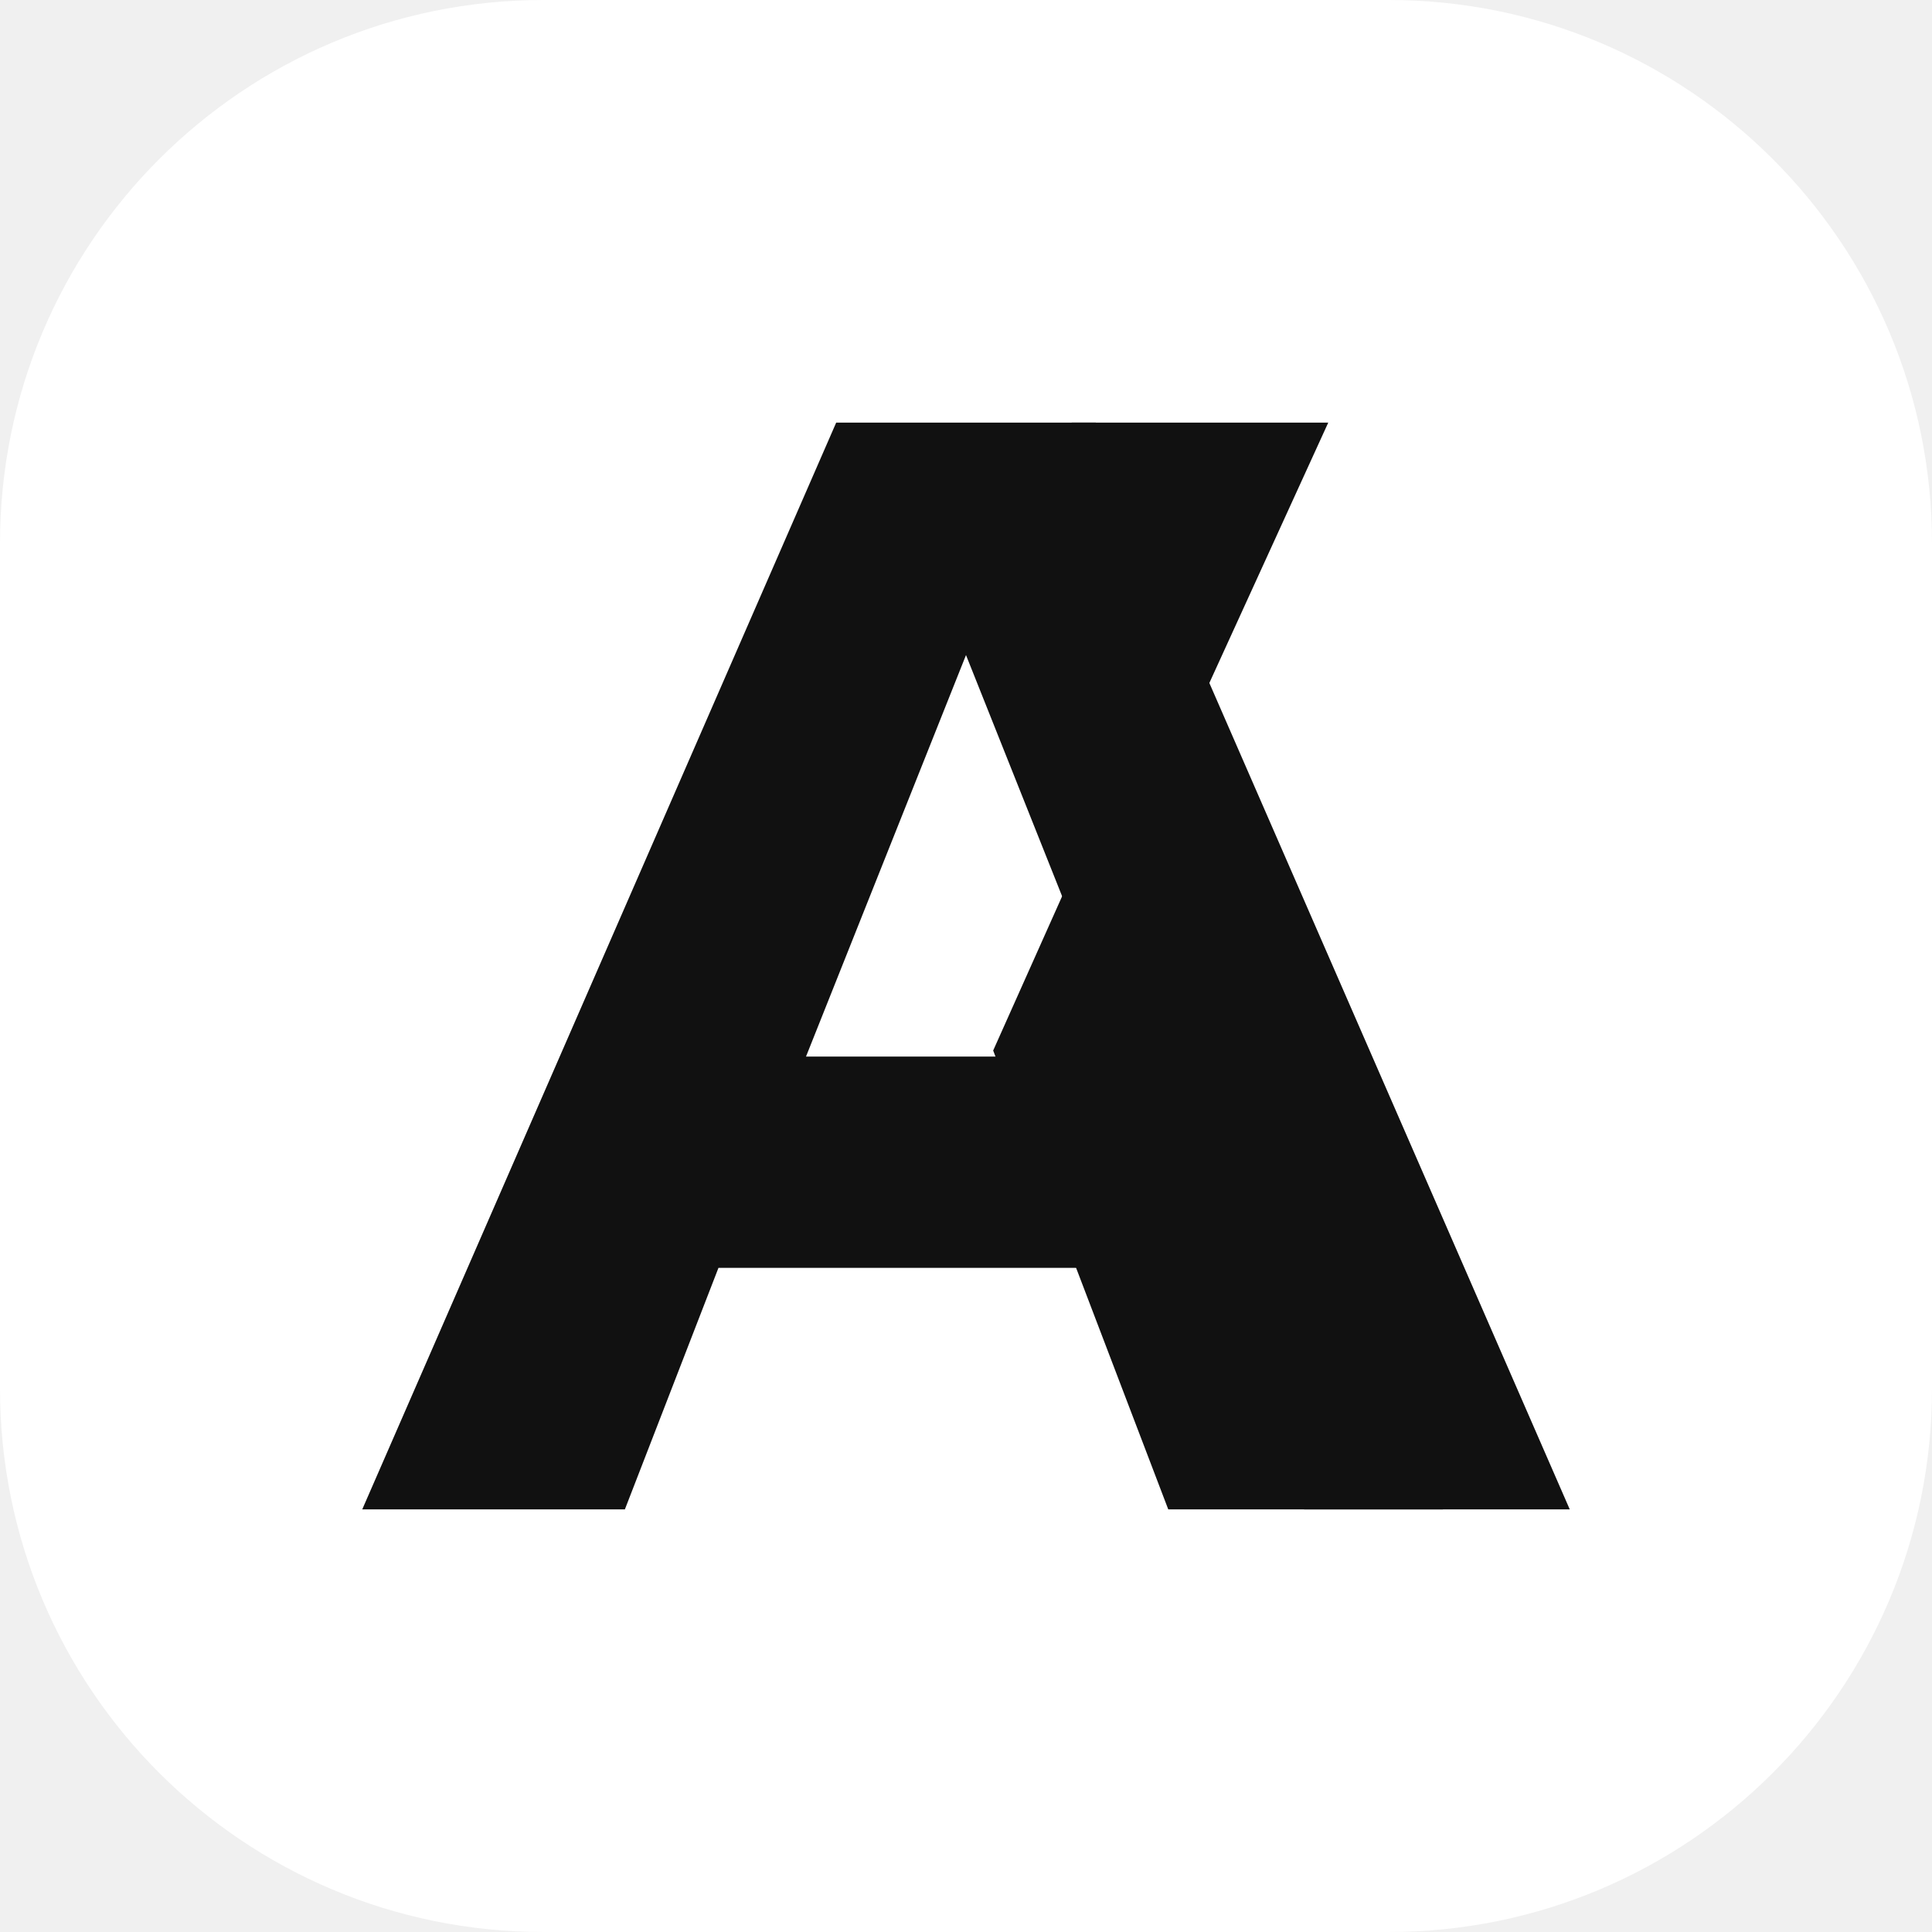
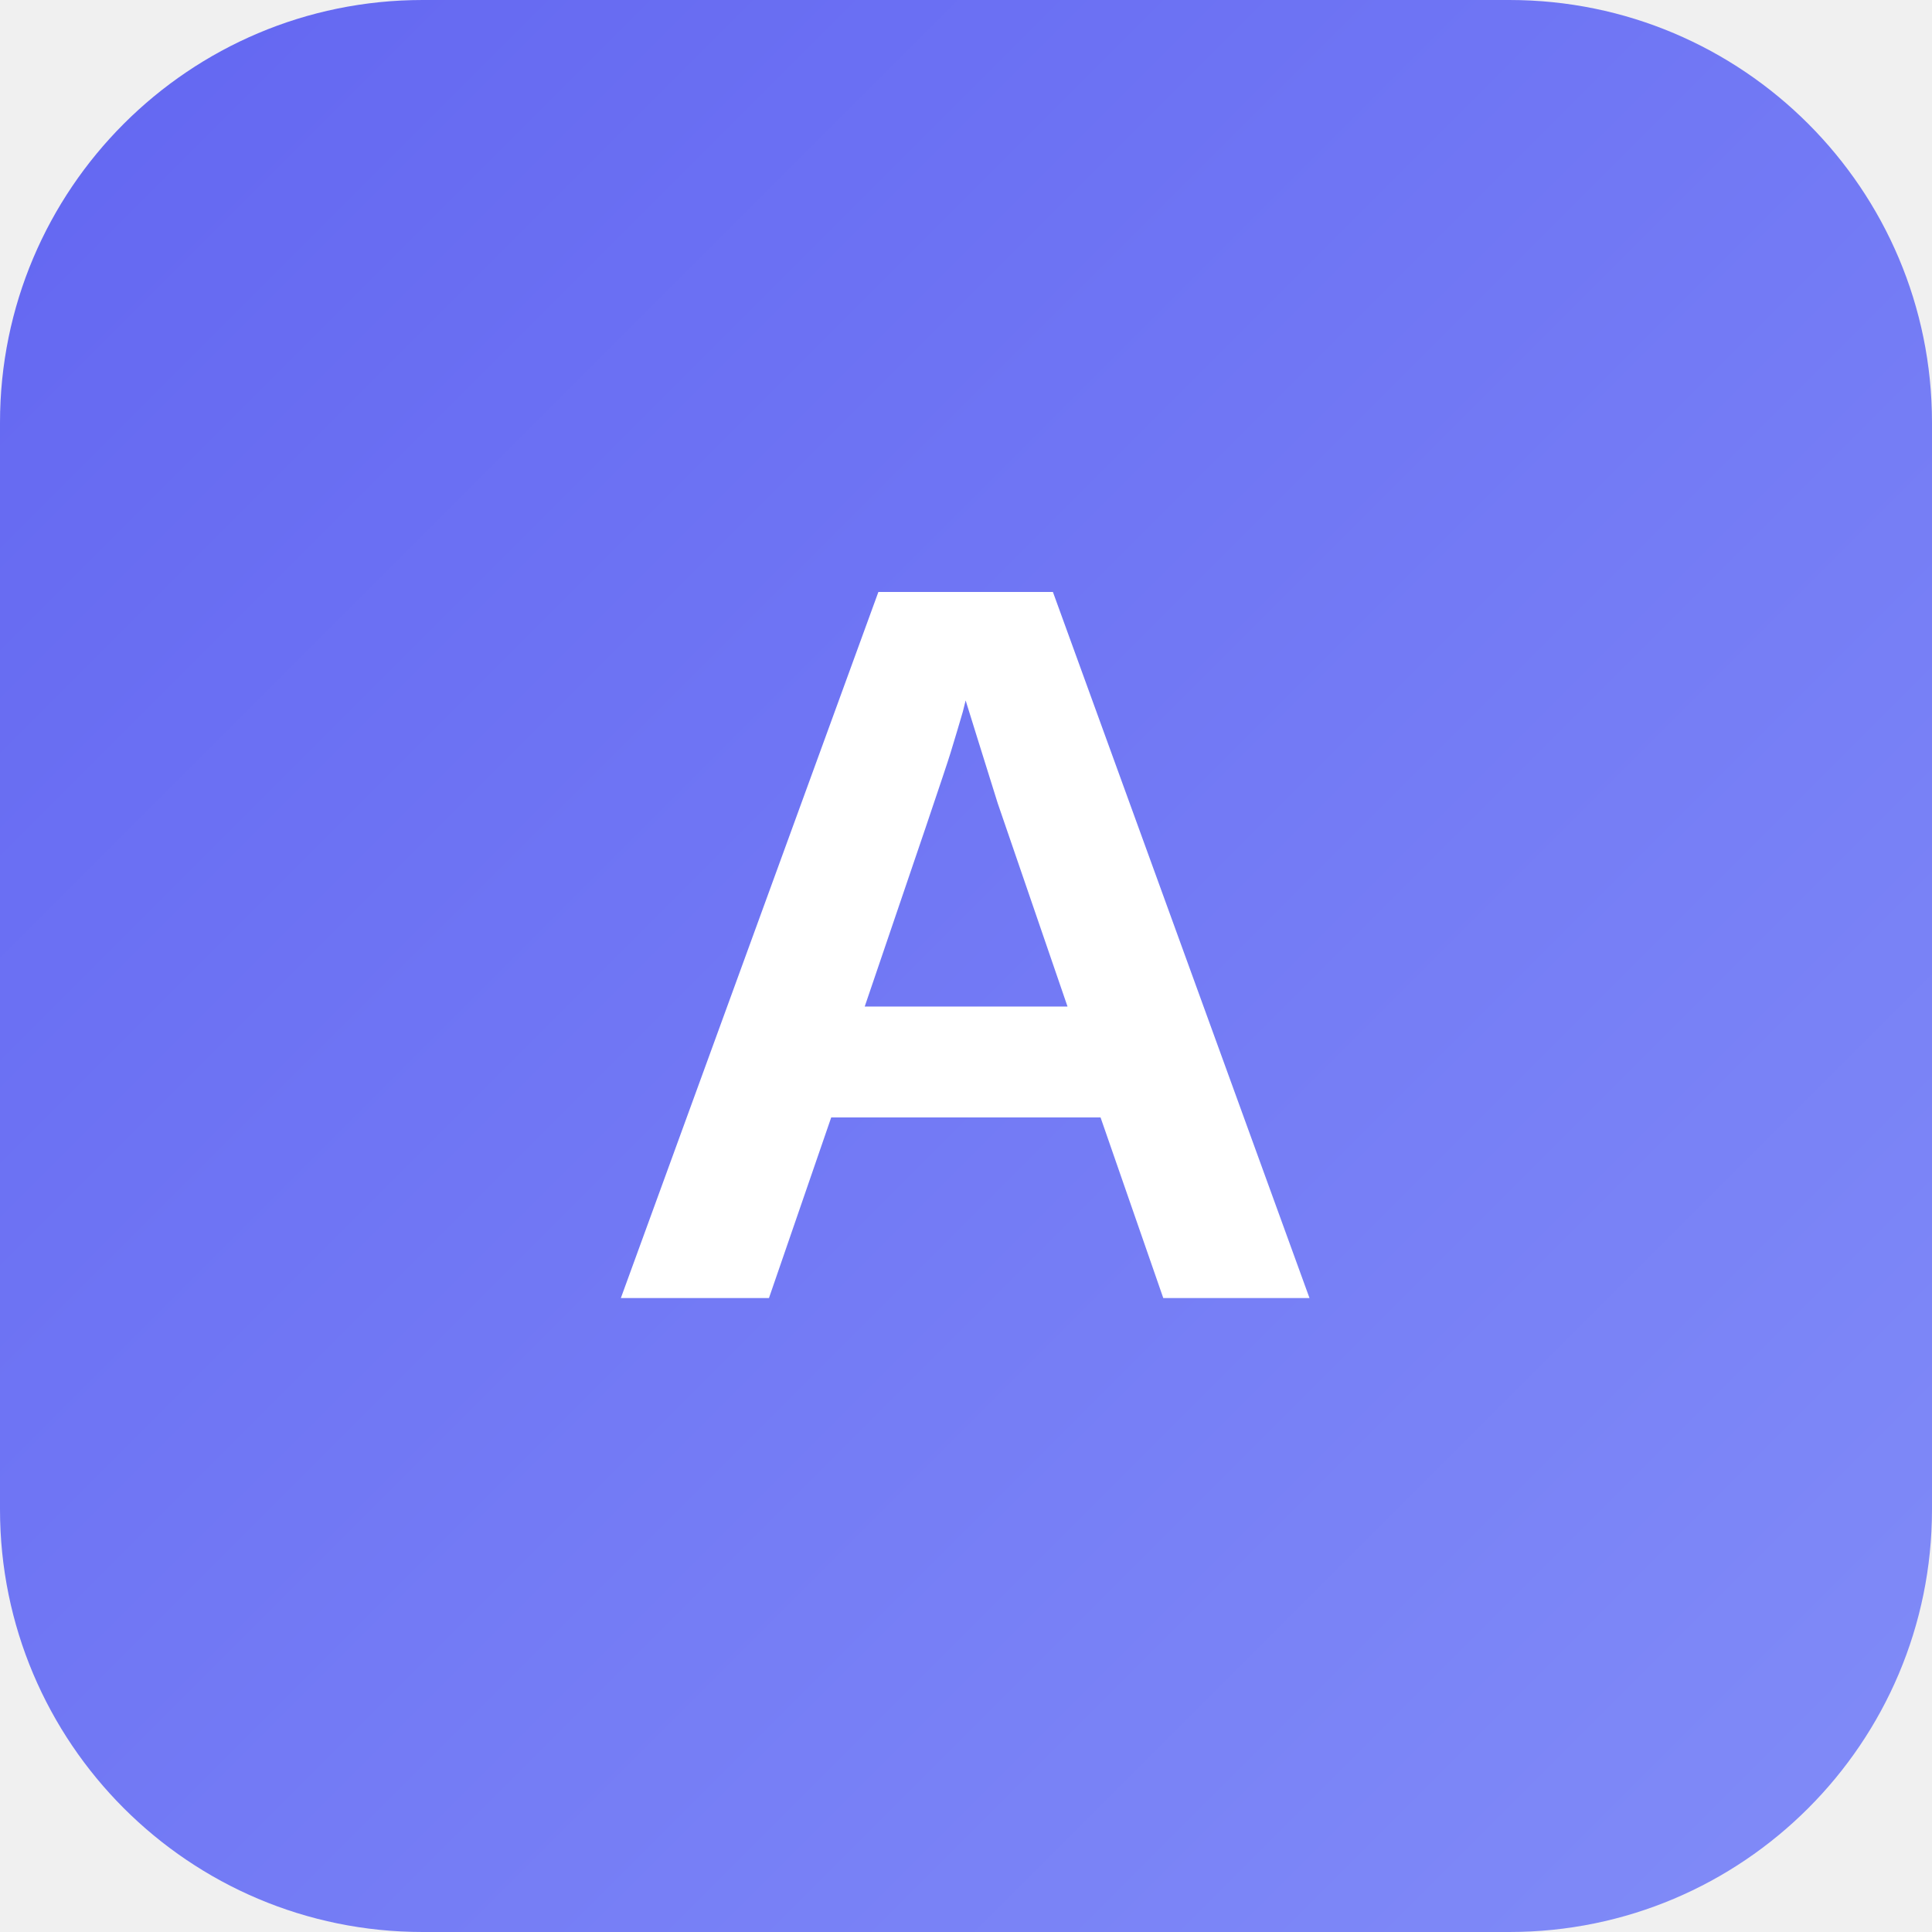
- <svg xmlns="http://www.w3.org/2000/svg" viewBox="0 0 64 64" role="img" aria-label="AX">
-   <rect width="64" height="64" rx="18" fill="#fff" />
-   <path fill="#111" d="M12 50 27.7 14h8.6L52 50h-8.8l-3.2-8H23.8l-3.1 8H12Zm14.7-15h10.6L32 21.7 26.7 35Z" />
-   <path fill="#111" d="M35.5 14H44l-5.8 12.7L47.8 50h-9.1l-5.8-15.2 5.9-13.2L35.5 14Z" />
+ <svg xmlns="http://www.w3.org/2000/svg" viewBox="0 0 64 64" role="img" aria-label="AXMchat">
+   <defs>
+     <linearGradient id="axm-gradient" x1="0%" y1="0%" x2="100%" y2="100%">
+       <stop offset="0%" stop-color="#6366f1" />
+       <stop offset="100%" stop-color="#818cf8" />
+     </linearGradient>
+   </defs>
+   <rect width="64" height="64" rx="14" fill="url(#axm-gradient)" />
+   <text x="32" y="43" text-anchor="middle" font-family="Arial, Helvetica, sans-serif" font-size="34" font-weight="800" fill="#fff">A</text>
</svg>
